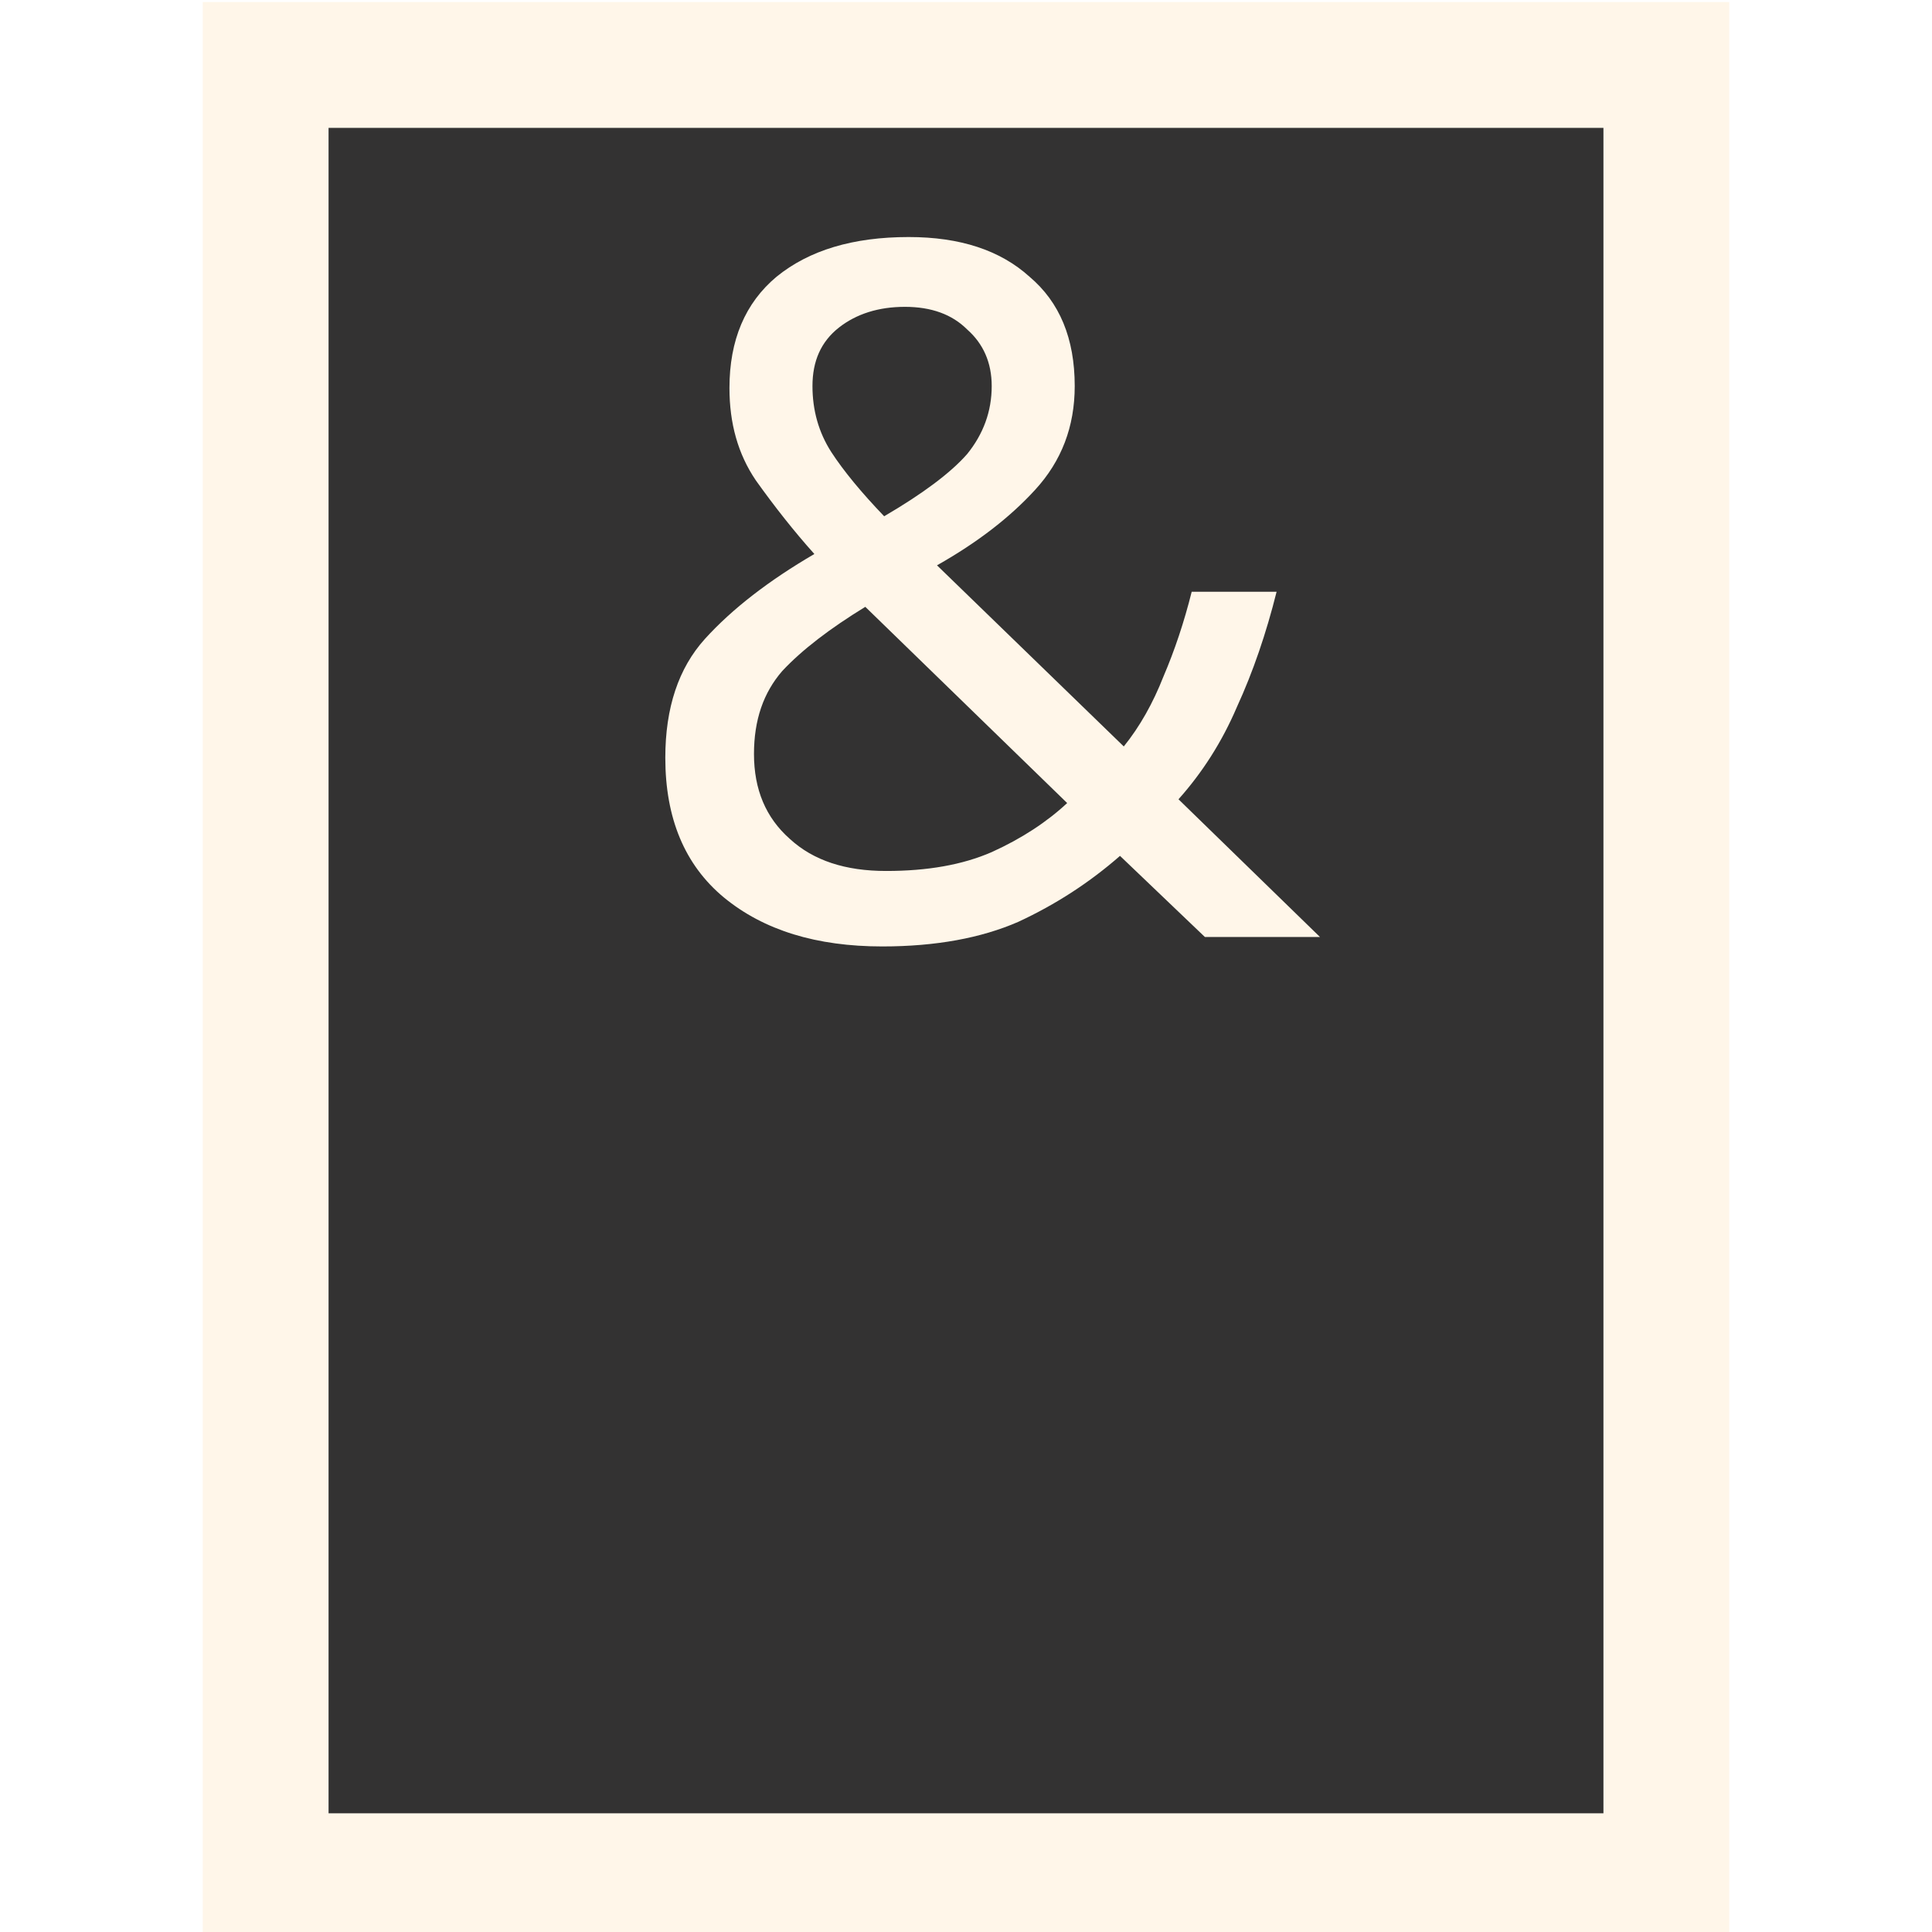
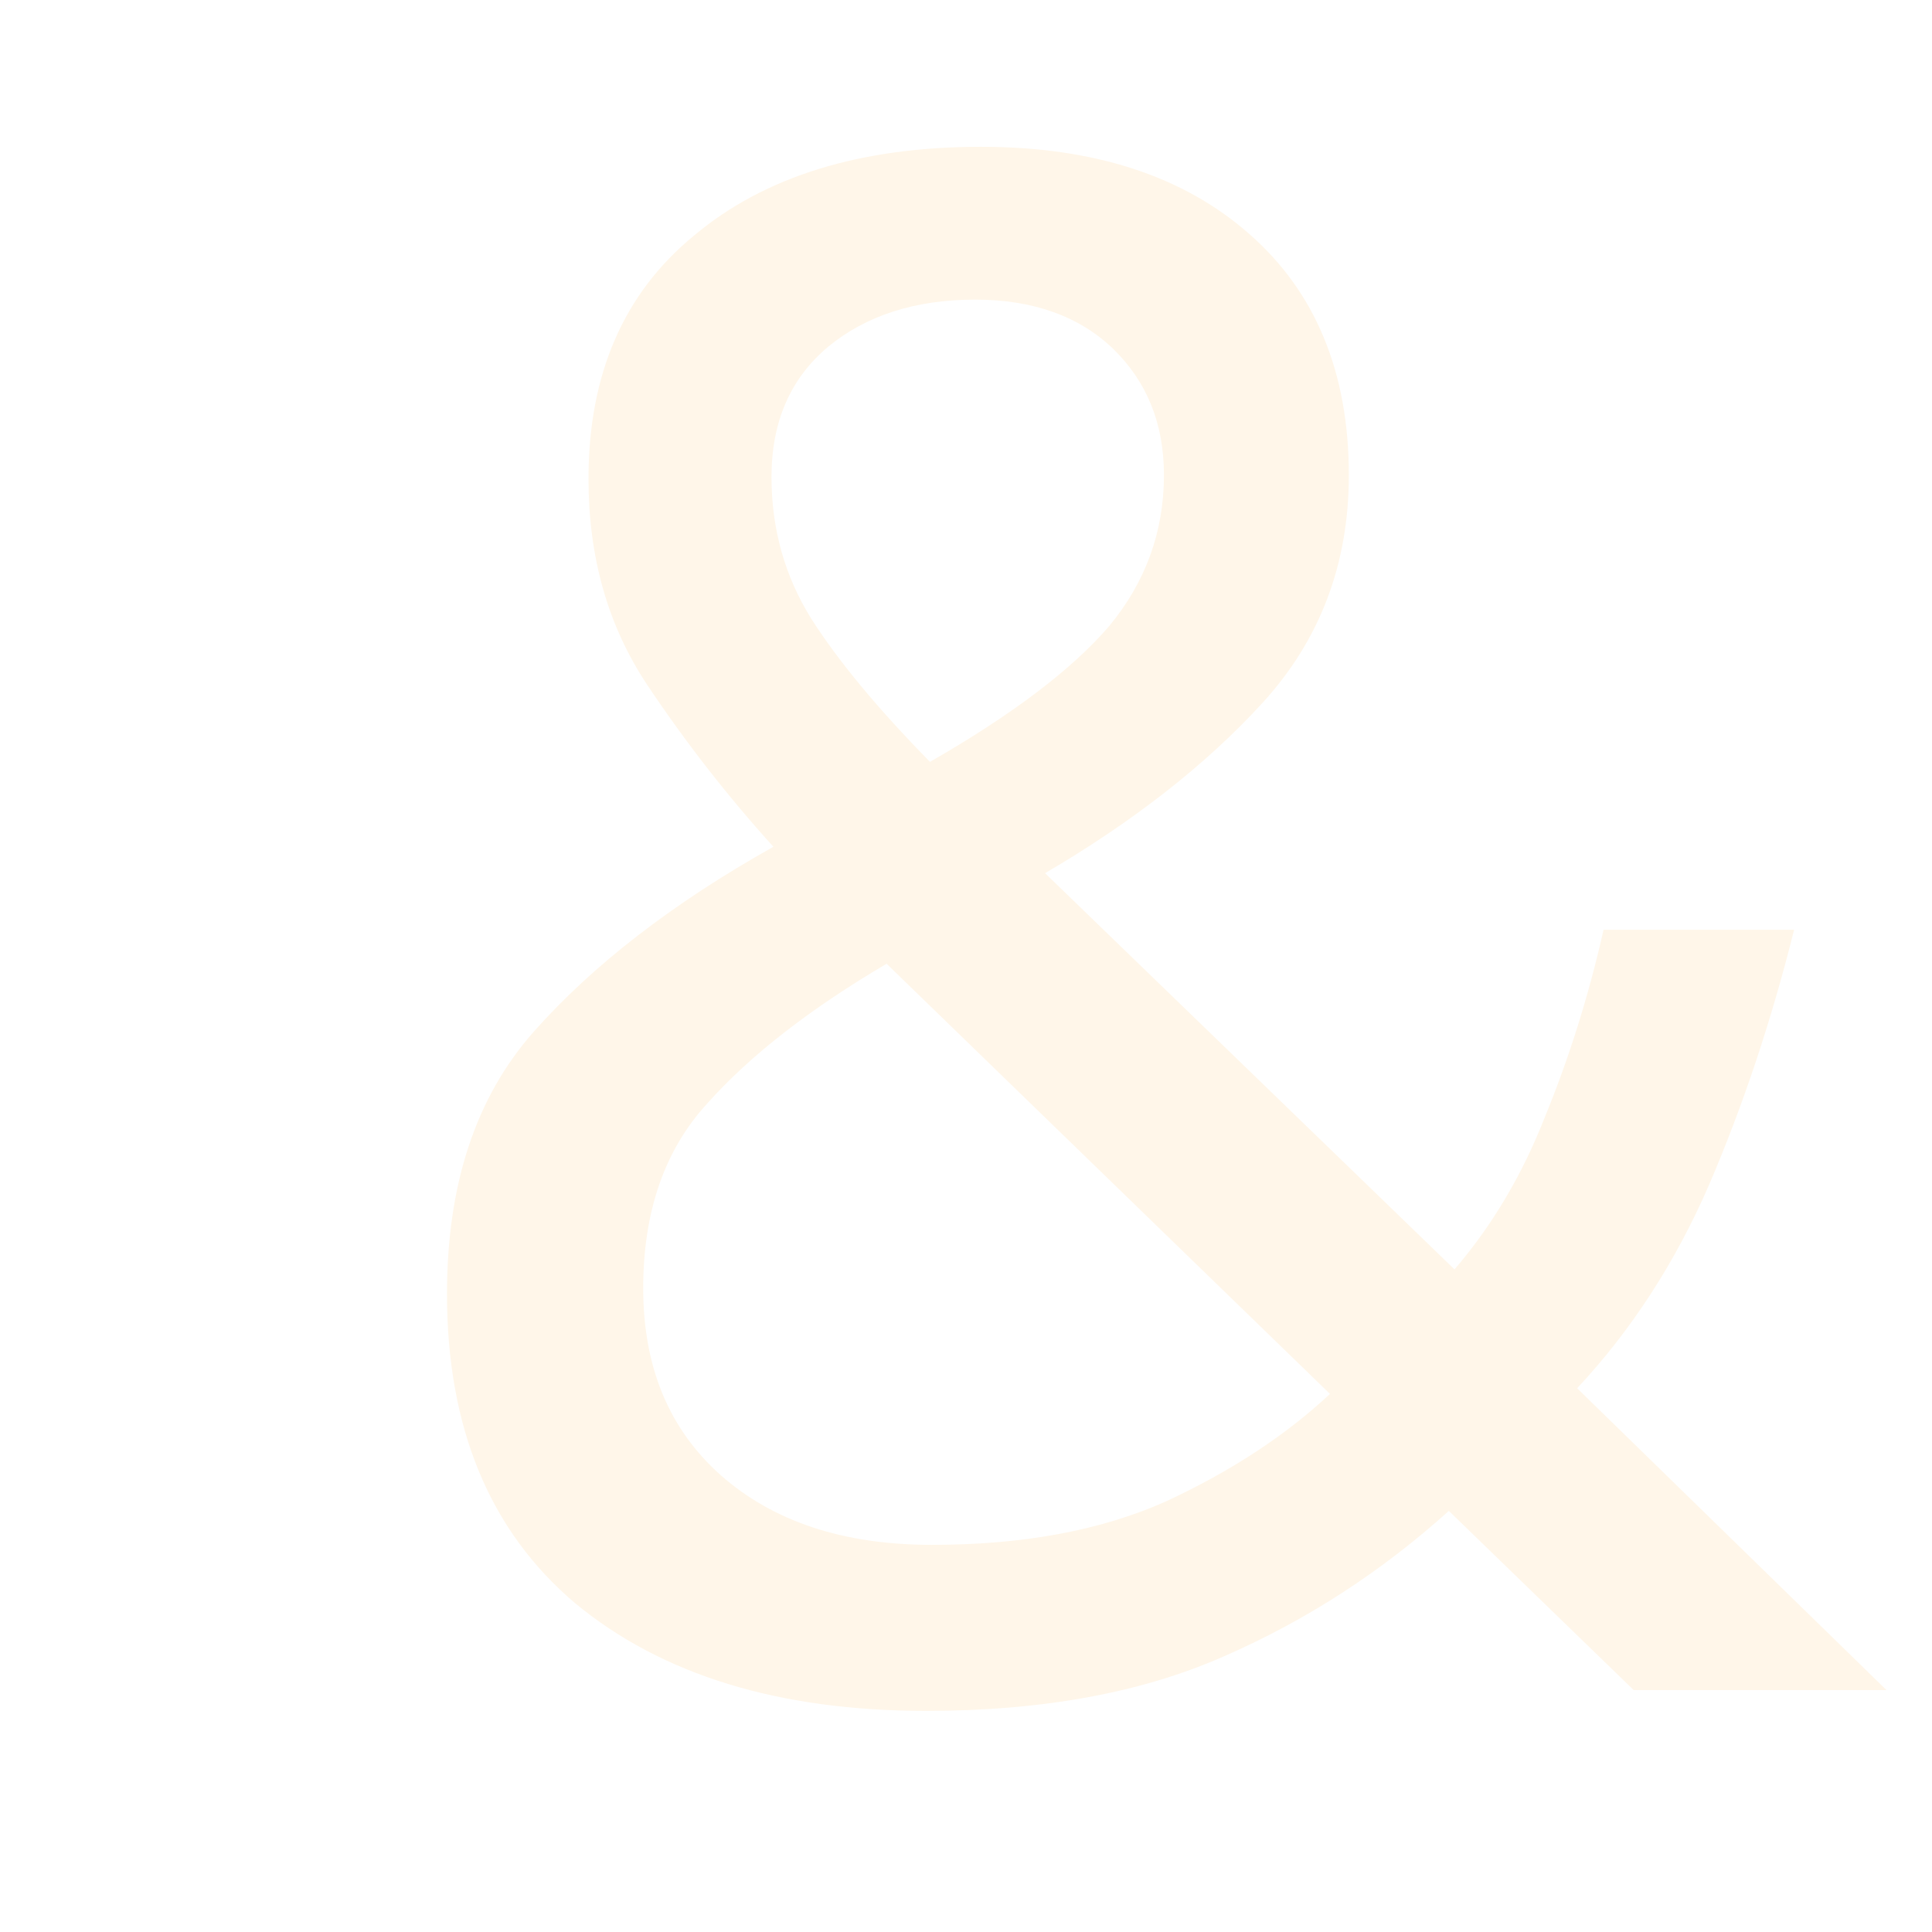
- <svg xmlns="http://www.w3.org/2000/svg" version="1.1" id="svg2" x="0px" y="0px" width="16px" height="16px" viewBox="0 0 16 16" enable-background="new 0 0 16 16" xml:space="preserve">
+ <svg xmlns="http://www.w3.org/2000/svg" version="1.1" id="svg2" x="0px" y="0px" width="16px" height="16px" viewBox="0 0 16 16" style="enable-background:new 0 0 16 16;" xml:space="preserve">
+   <style type="text/css">
+ 	.st0{fill:#FFF6E9;}
+ 	.st1{font-family:'MyriadPro-Regular';}
+ 	.st2{font-size:17.631px;}
+ </style>
  <g id="layer1" transform="translate(0,-1036.362)">
-     <rect id="rect4034" x="2.2" y="1036.9" fill="#333232" stroke="#FFF6E9" stroke-width="1.042" width="11.6" height="15" />
-     <text transform="matrix(1 0 0 1 5.0879 1044.122)" fill="#FFF6E9" font-family="'MyriadPro-Regular'" font-size="8px">&amp;</text>
+     <text transform="matrix(1 0 0 1 2.7643 1050.359)" class="st0 st1 st2">&amp;</text>
  </g>
</svg>
